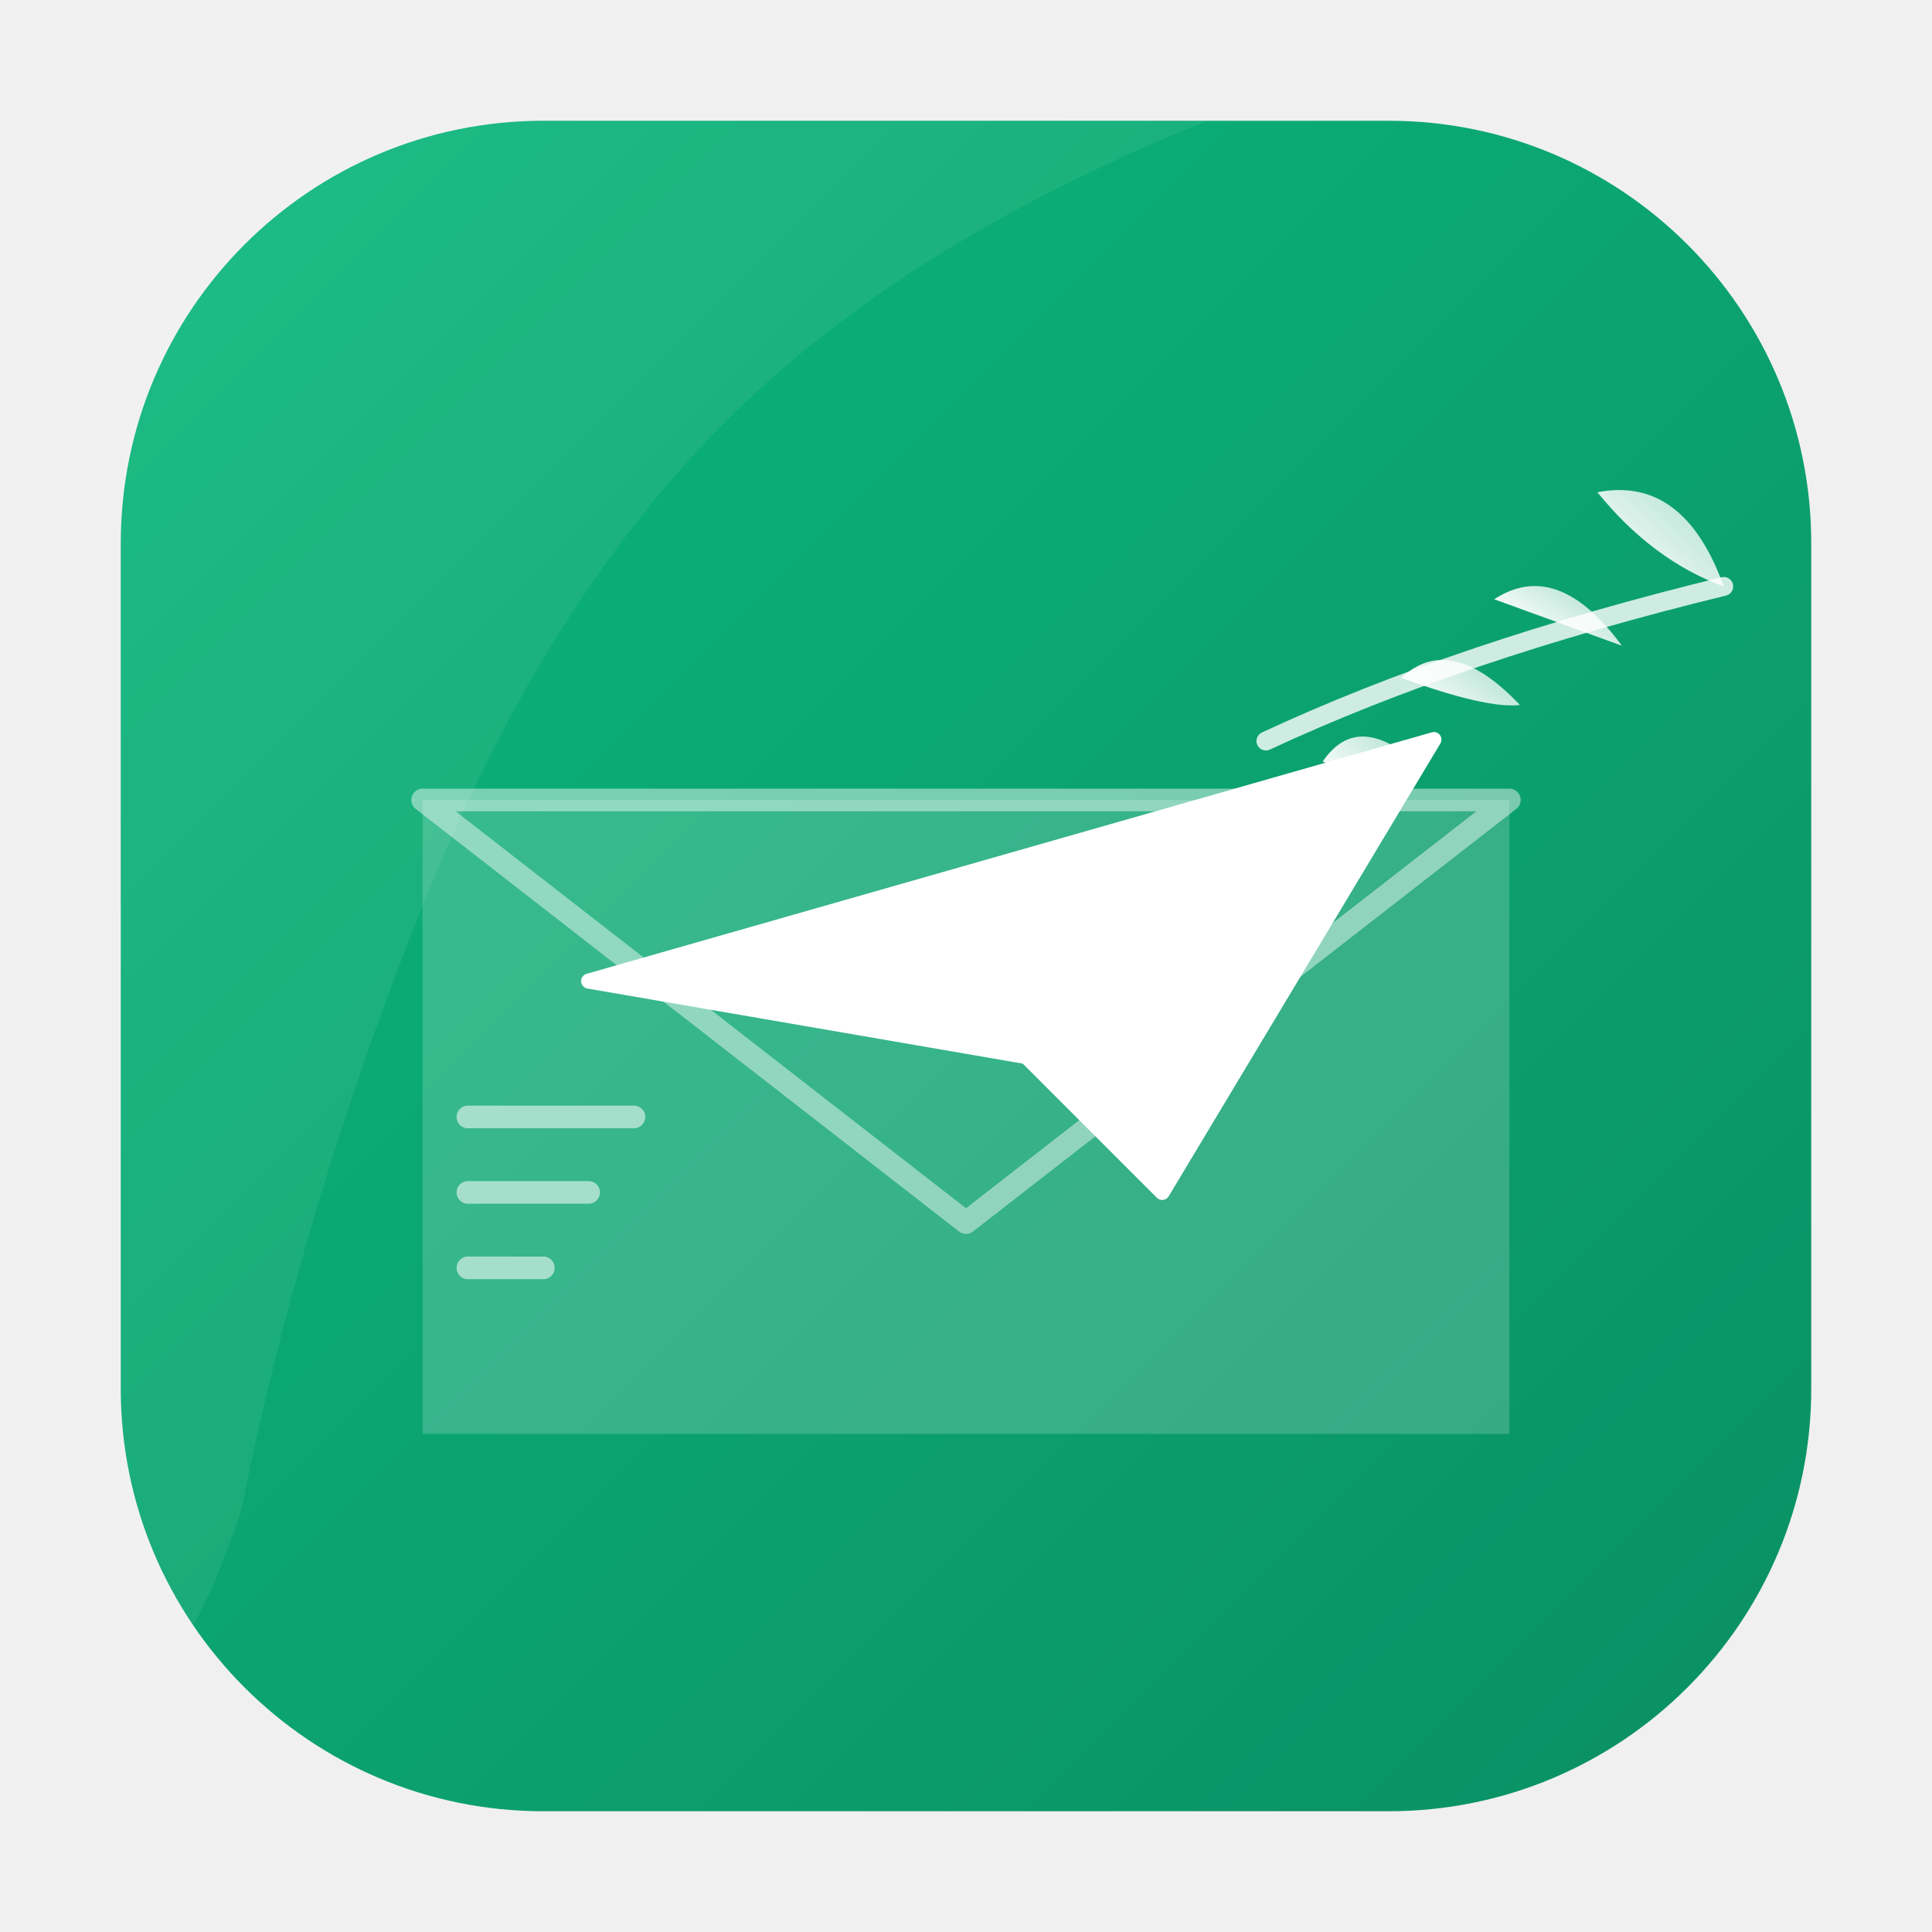
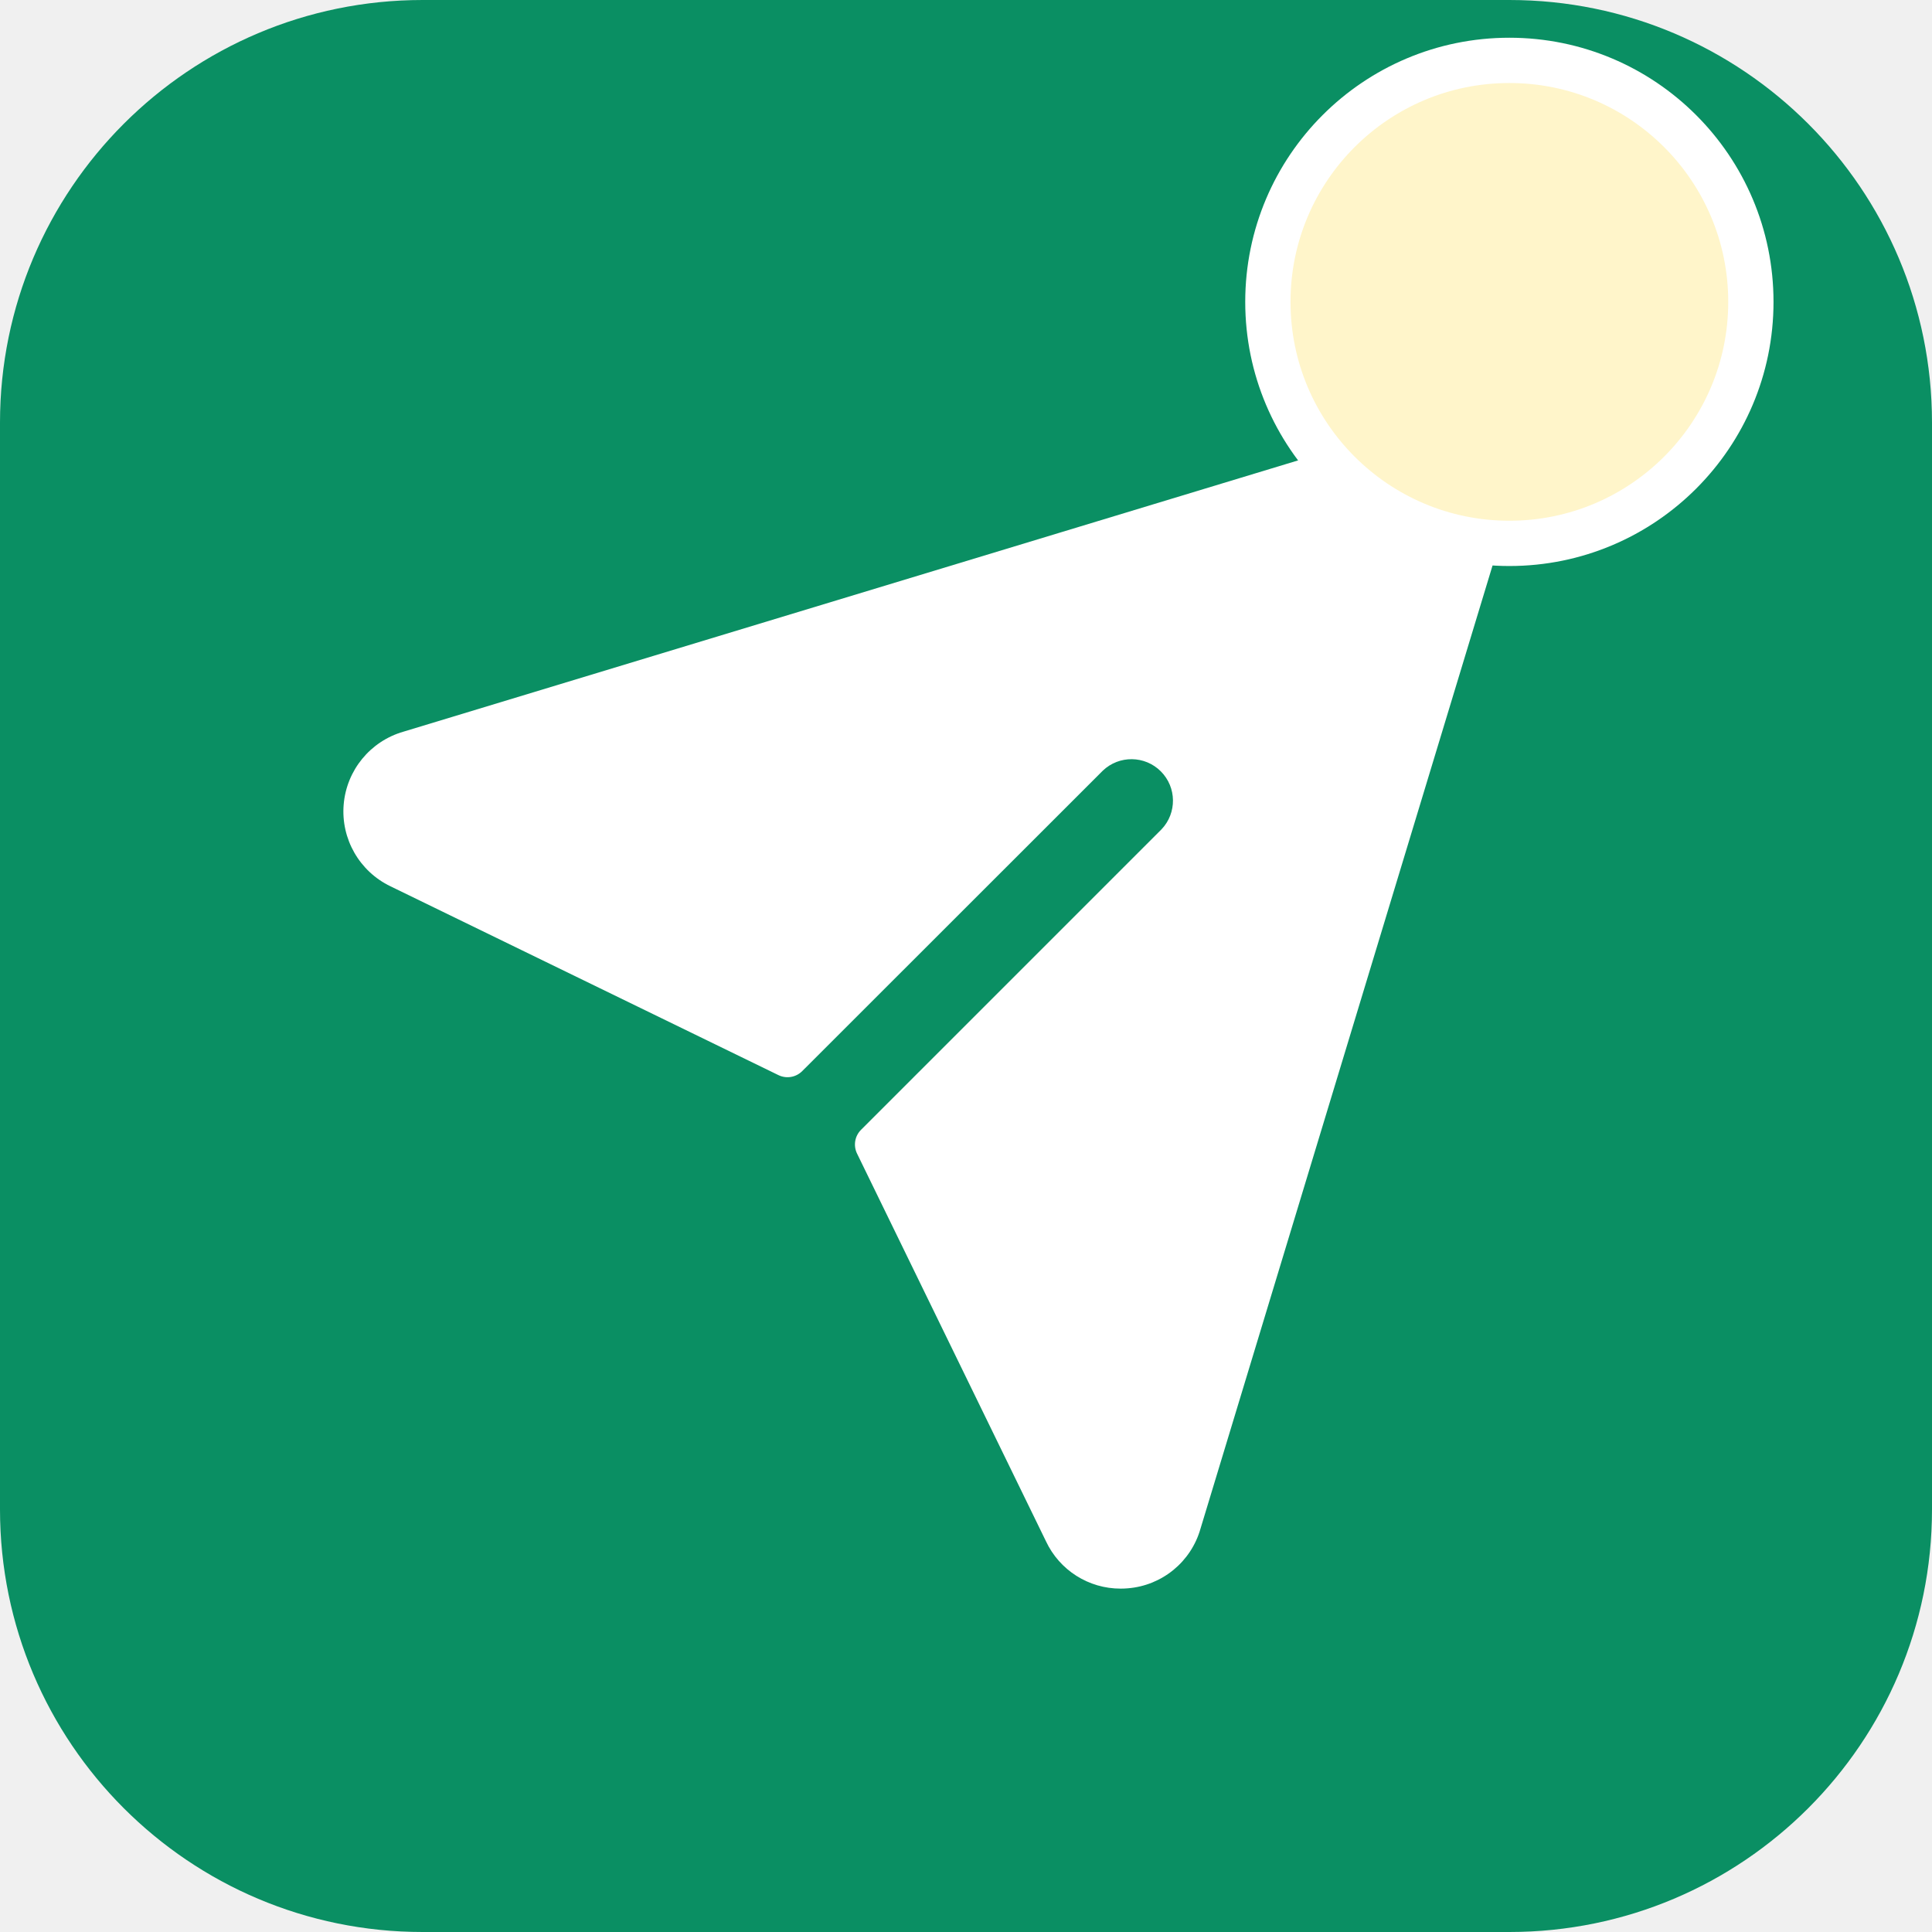
<svg xmlns="http://www.w3.org/2000/svg" viewBox="0 0 256 256" role="img" aria-label="SendPalm">
-   <defs>
-     <linearGradient id="sp-bg" x1="0" y1="0" x2="1" y2="1">
-       <stop offset="0%" stop-color="#0cb87d" />
-       <stop offset="100%" stop-color="#0a8f63" />
-     </linearGradient>
-     <linearGradient id="sp-leaf" x1="0" y1="1" x2="1" y2="0">
-       <stop offset="0%" stop-color="#ffffff" stop-opacity="0.95" />
-       <stop offset="100%" stop-color="#ffffff" stop-opacity="0.7" />
-     </linearGradient>
-     <filter id="sp-soft" x="-20%" y="-20%" width="140%" height="140%">
-       <feGaussianBlur stdDeviation="3" />
-     </filter>
-   </defs>
-   <rect x="16" y="16" width="224" height="224" rx="56" fill="url(#sp-bg)" />
-   <path d="M16 72 Q16 16 72 16 L160 16 Q120 32 96 56 Q72 80 56 120 Q40 160 32 200 Q24 224 16 224 Z" fill="#ffffff" fill-opacity="0.07" />
-   <g transform="translate(128 134)">
-     <path d="M-72 -28 L72 -28 L72 56 L-72 56 Z" fill="#ffffff" fill-opacity="0.18" />
-     <path d="M-72 -28 L0 28 L72 -28 Z" fill="none" stroke="#ffffff" stroke-width="3" stroke-linejoin="round" stroke-opacity="0.45" />
-     <path d="M-50 -4 L62 -36 L26 24 L8 6 L-50 -4 Z M8 6 L26 24" fill="#ffffff" stroke="#ffffff" stroke-width="2" stroke-linejoin="round" stroke-linecap="round" />
-     <path d="M-66 14 L-44 14 M-66 24 L-50 24 M-66 34 L-56 34" stroke="#ffffff" stroke-width="3" stroke-linecap="round" stroke-opacity="0.55" />
-   </g>
-   <g transform="translate(178 70) rotate(20)">
-     <path d="M0 30 Q20 10 50 -10" stroke="#ffffff" stroke-width="2.5" stroke-linecap="round" fill="none" stroke-opacity="0.8" />
-     <path d="M50 -10 Q40 -22 30 -16 Q40 -10 50 -10 Z" fill="url(#sp-leaf)" />
-     <path d="M40 -2  Q28 -10 22 -2  Q34 -2  40 -2 Z" fill="url(#sp-leaf)" transform="translate(0 4)" />
-     <path d="M30 6   Q18 0   14 8    Q26 8   30 6 Z" fill="url(#sp-leaf)" transform="translate(0 8)" />
-     <path d="M20 14  Q10 10  8 18    Q18 18  20 14 Z" fill="url(#sp-leaf)" transform="translate(0 12)" />
-   </g>
+   <rect x="0" y="0" width="256" height="256" rx="56" fill="#0a8f63" />
+   <svg x="40" y="40" width="176" height="176" viewBox="0 0 256 256">
+     <path d="M231.4,44.34s0,.1,0,.15l-58.2,191.94a15.88,15.88,0,0,1-14,11.51q-.69.06-1.38.06a15.86,15.86,0,0,1-14.42-9.15L107,164.15a4,4,0,0,1,.77-4.58l57.92-57.92a8,8,0,0,0-11.31-11.31L96.43,148.26a4,4,0,0,1-4.58.77L17.08,112.64a16,16,0,0,1,2.49-29.8l191.94-58.2.15,0A16,16,0,0,1,231.4,44.34Z" fill="#ffffff" />
+   </svg>
+   <circle cx="200" cy="40" r="32" fill="#fff5ca" stroke="#ffffff" stroke-width="6" />
</svg>
